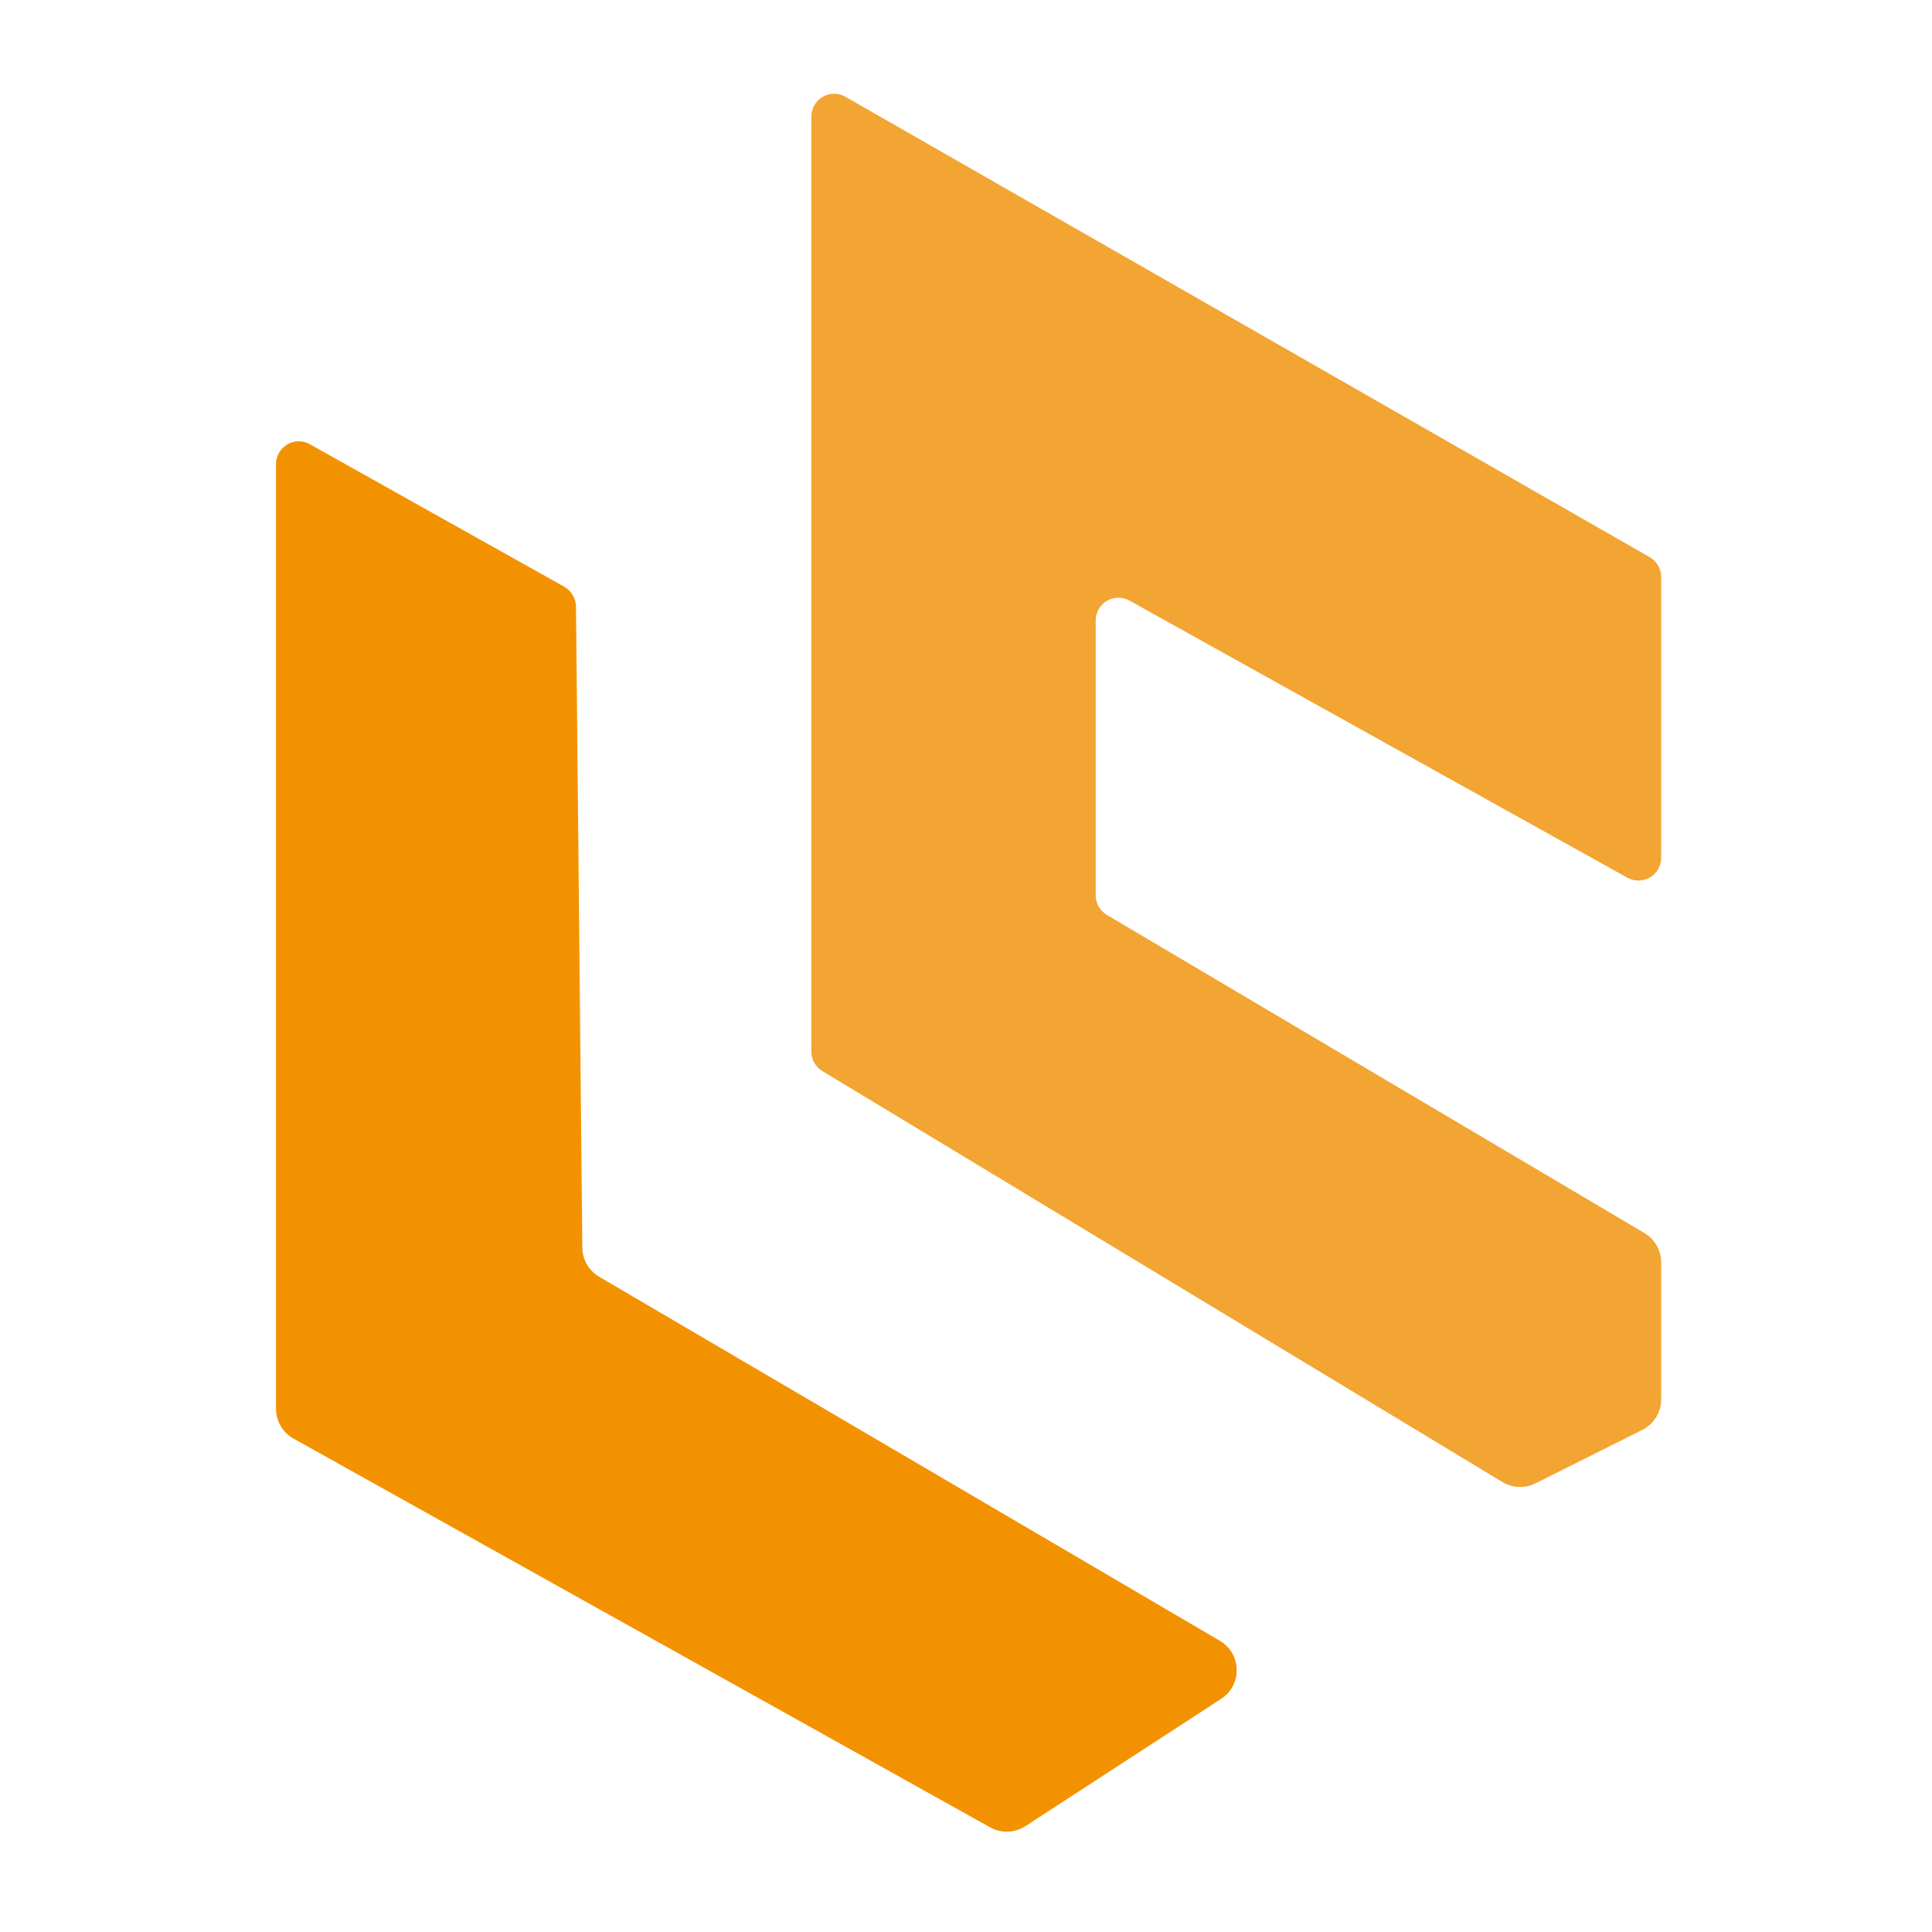
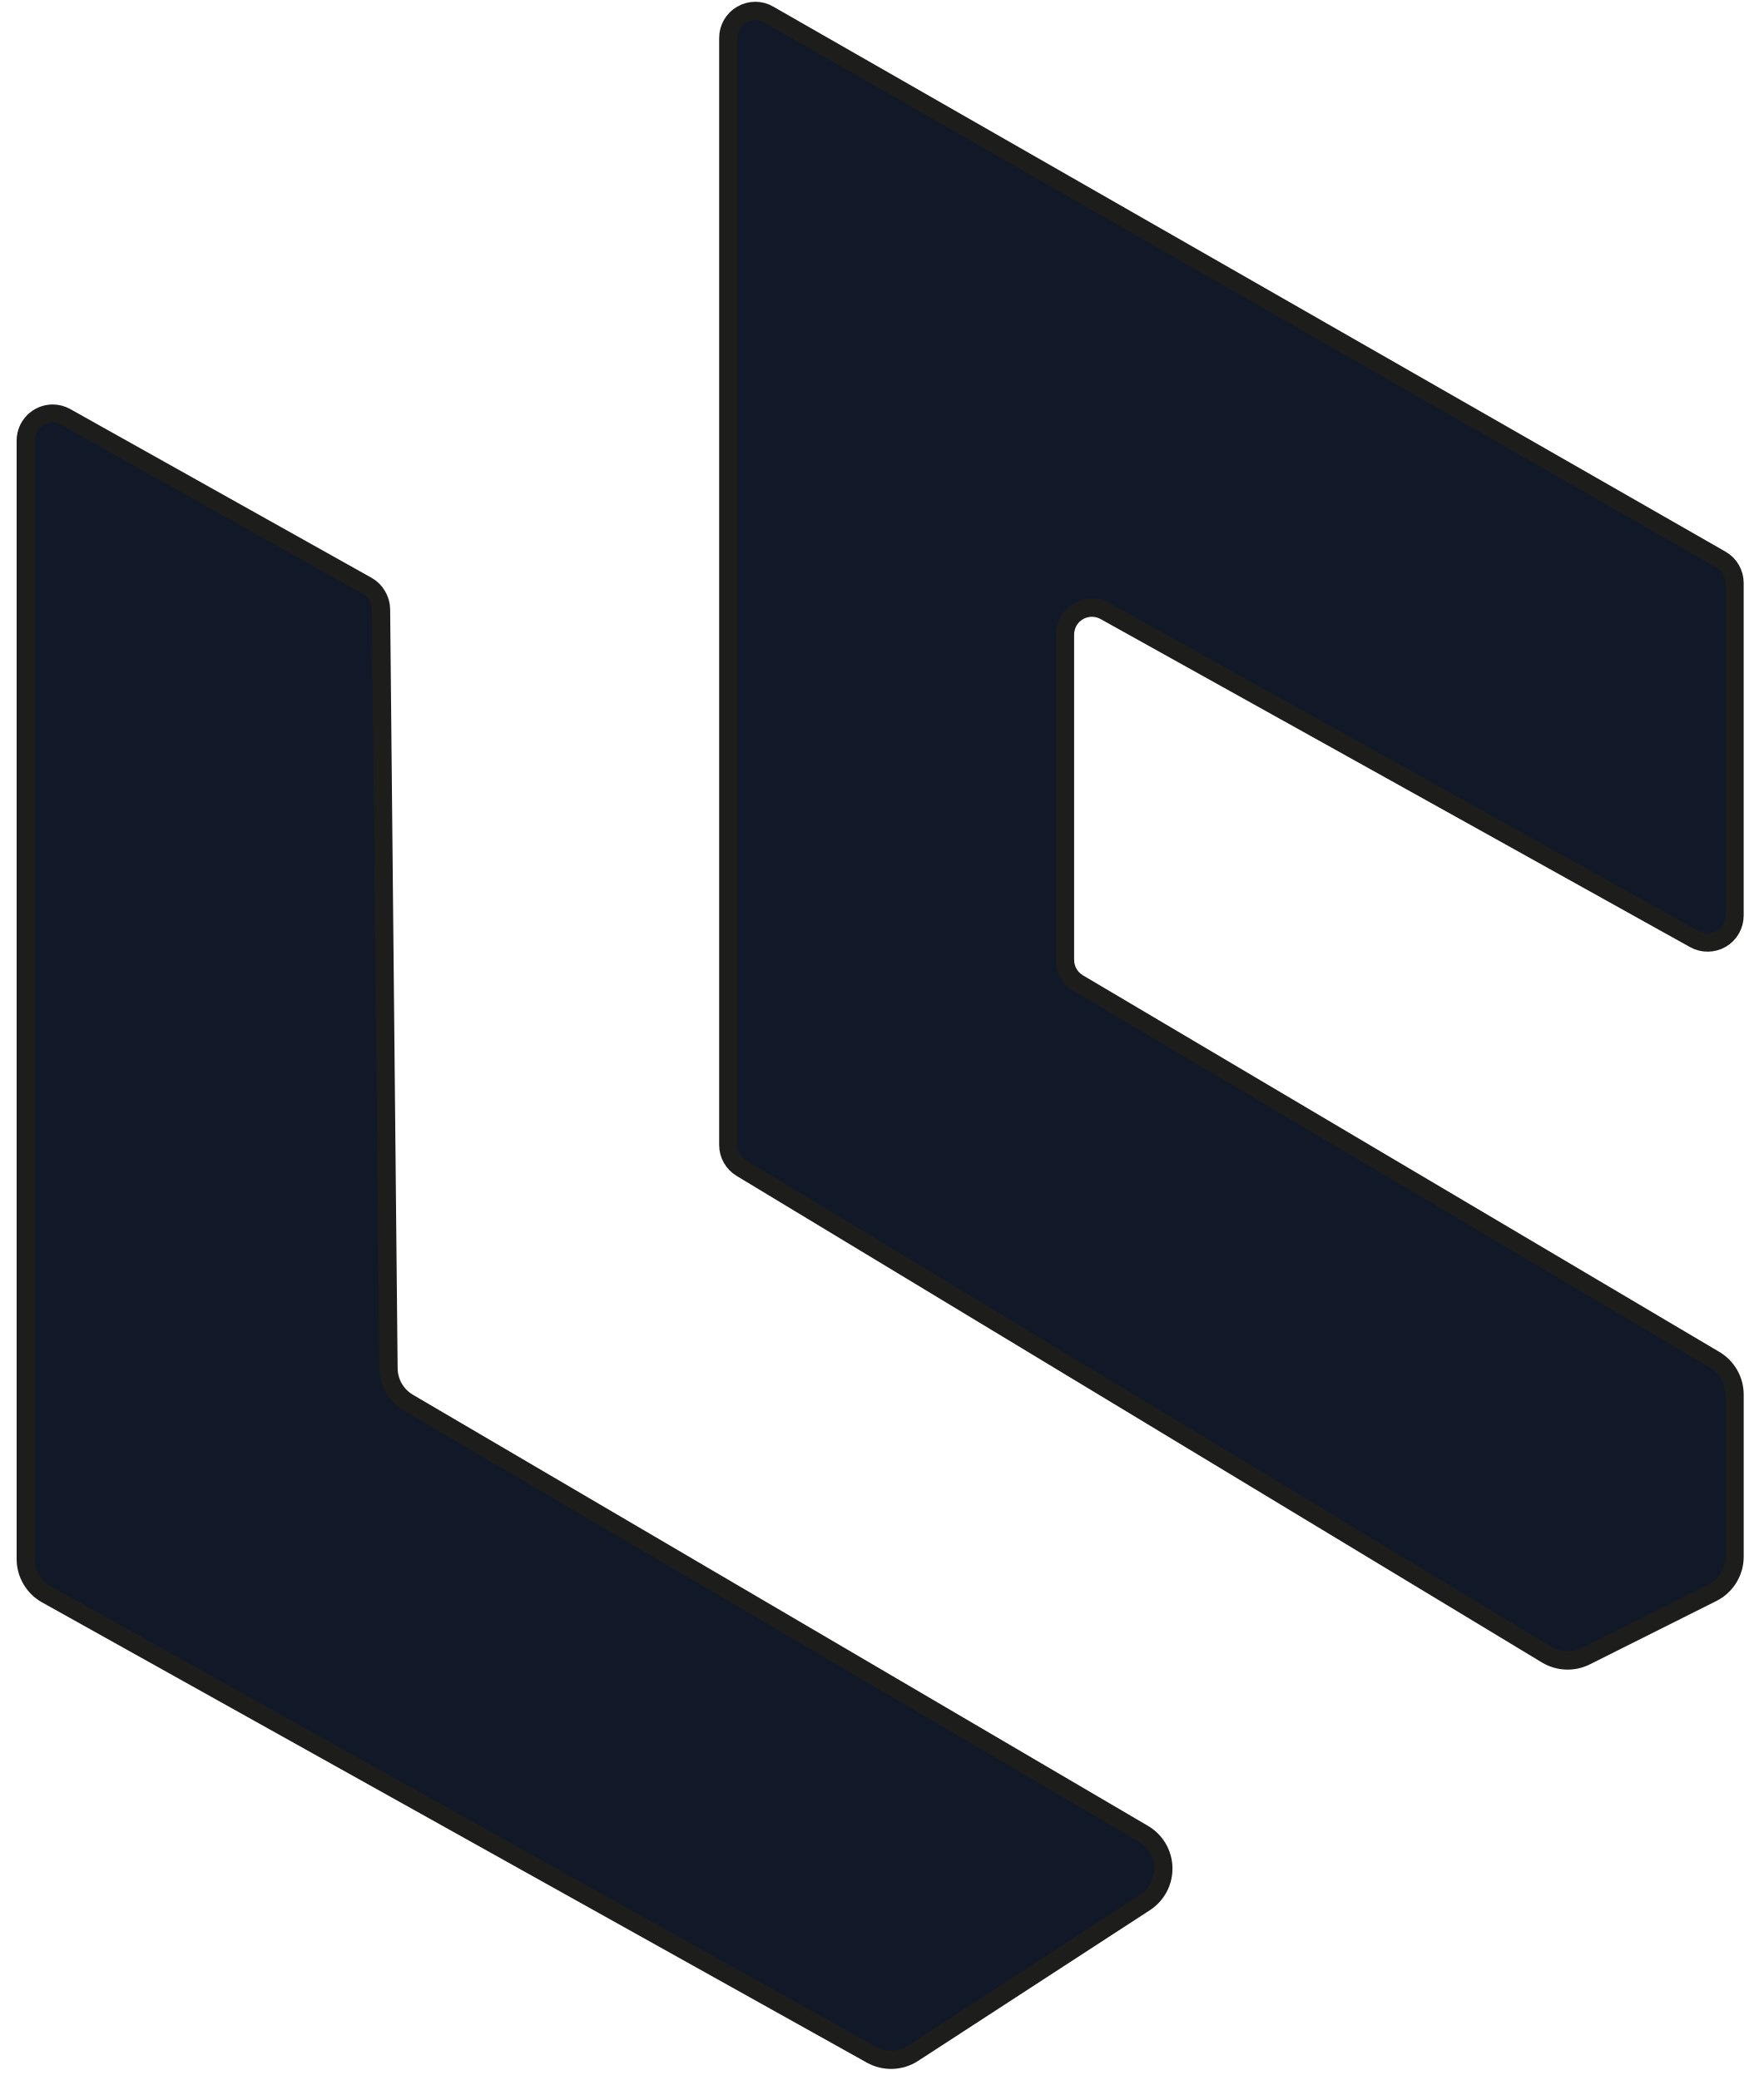
- <svg xmlns="http://www.w3.org/2000/svg" width="371" height="371" viewBox="0 0 371 371" fill="none">
-   <path d="M162.396 18.612L316.795 106.992C317.463 107.373 318.018 107.924 318.403 108.589C318.789 109.254 318.991 110.01 318.99 110.778V164.734C318.991 165.494 318.793 166.241 318.416 166.901C318.039 167.56 317.496 168.11 316.84 168.494C316.185 168.88 315.439 169.088 314.678 169.097C313.918 169.106 313.168 168.916 312.503 168.546L216.898 115.334C215.886 114.77 214.692 114.631 213.578 114.948C212.464 115.264 211.521 116.01 210.956 117.021C210.601 117.669 210.412 118.394 210.404 119.132V171.927C210.407 172.685 210.606 173.43 210.982 174.089C211.357 174.747 211.897 175.298 212.547 175.687L315.788 236.784C316.766 237.364 317.575 238.189 318.138 239.177C318.7 240.164 318.996 241.281 318.996 242.418V268.726C318.993 269.943 318.651 271.136 318.008 272.171C317.366 273.206 316.448 274.041 315.358 274.584L294.858 284.85C293.864 285.348 292.76 285.584 291.649 285.537C290.546 285.49 289.472 285.168 288.525 284.6L157.918 205.678C157.274 205.292 156.741 204.745 156.371 204.092C156.001 203.439 155.806 202.7 155.807 201.95V22.398C155.803 21.628 156.002 20.872 156.384 20.203C156.767 19.532 157.323 18.976 157.995 18.593C158.661 18.205 159.418 18 160.189 18C160.96 18 161.717 18.205 162.384 18.593L162.396 18.612Z" fill="#F2A532" />
-   <path d="M59.455 85.281L108.348 112.667C109.019 113.041 109.577 113.589 109.965 114.252C110.365 114.911 110.586 115.663 110.607 116.433L111.82 239.572C111.825 240.7 112.124 241.808 112.686 242.786C113.249 243.765 114.056 244.581 115.028 245.154L234.271 315.093C235.23 315.659 236.028 316.461 236.59 317.422C237.151 318.383 237.458 319.472 237.479 320.586C237.505 321.701 237.245 322.805 236.723 323.792C236.202 324.779 235.438 325.617 234.502 326.226L196.902 350.679C195.901 351.326 194.743 351.69 193.552 351.731C192.361 351.771 191.181 351.488 190.139 350.91L56.356 276.248C55.339 275.679 54.492 274.85 53.902 273.845C53.312 272.84 53.001 271.696 53 270.531V89.087C53.008 87.944 53.463 86.849 54.268 86.037C55.072 85.226 56.163 84.761 57.306 84.743C58.056 84.733 58.797 84.919 59.455 85.281Z" fill="#F39200" />
+ <svg xmlns="http://www.w3.org/2000/svg" width="78" height="92" viewBox="0 0 78 92" fill="none">
+   <path d="M34.008 0.65L76.113 24.752C76.295 24.856 76.447 25.006 76.552 25.188C76.657 25.369 76.712 25.575 76.712 25.784V40.498C76.712 40.706 76.658 40.909 76.555 41.089C76.453 41.269 76.304 41.419 76.126 41.524C75.947 41.629 75.743 41.686 75.536 41.688C75.329 41.691 75.124 41.639 74.943 41.538L48.871 27.027C48.595 26.873 48.269 26.835 47.965 26.922C47.661 27.008 47.404 27.211 47.25 27.487C47.154 27.664 47.102 27.861 47.1 28.063V42.46C47.101 42.667 47.155 42.87 47.257 43.05C47.36 43.229 47.507 43.379 47.684 43.485L75.839 60.147C76.105 60.305 76.326 60.53 76.479 60.799C76.633 61.069 76.713 61.373 76.713 61.683V68.857C76.713 69.189 76.619 69.515 76.444 69.797C76.269 70.079 76.019 70.307 75.721 70.455L70.131 73.255C69.86 73.39 69.559 73.455 69.256 73.442C68.955 73.429 68.662 73.341 68.404 73.186L32.787 51.664C32.611 51.559 32.466 51.41 32.365 51.231C32.264 51.053 32.211 50.852 32.211 50.647V1.683C32.21 1.473 32.264 1.267 32.368 1.084C32.473 0.901 32.624 0.75 32.808 0.645C32.989 0.539 33.196 0.483 33.406 0.483C33.616 0.483 33.823 0.539 34.005 0.645L34.008 0.65Z" fill="#111827" stroke="#1D1D1B" stroke-width="0.81" stroke-miterlimit="10" />
+   <path d="M2.901 18.442L16.234 25.91C16.417 26.012 16.57 26.162 16.675 26.343C16.784 26.522 16.845 26.727 16.85 26.938L17.181 60.518C17.183 60.826 17.264 61.128 17.417 61.395C17.571 61.661 17.791 61.884 18.056 62.04L50.574 81.113C50.836 81.267 51.053 81.486 51.206 81.748C51.359 82.01 51.443 82.307 51.449 82.611C51.456 82.915 51.385 83.216 51.243 83.485C51.101 83.754 50.892 83.983 50.637 84.149L40.383 90.817C40.11 90.994 39.795 91.093 39.47 91.104C39.145 91.115 38.823 91.038 38.539 90.88L2.056 70.52C1.778 70.365 1.548 70.138 1.387 69.864C1.226 69.59 1.141 69.278 1.141 68.961V19.48C1.143 19.168 1.267 18.87 1.486 18.648C1.706 18.427 2.003 18.3 2.315 18.295C2.52 18.293 2.722 18.343 2.901 18.442Z" fill="#111827" stroke="#1D1D1B" stroke-width="0.81" stroke-miterlimit="10" />
</svg>
